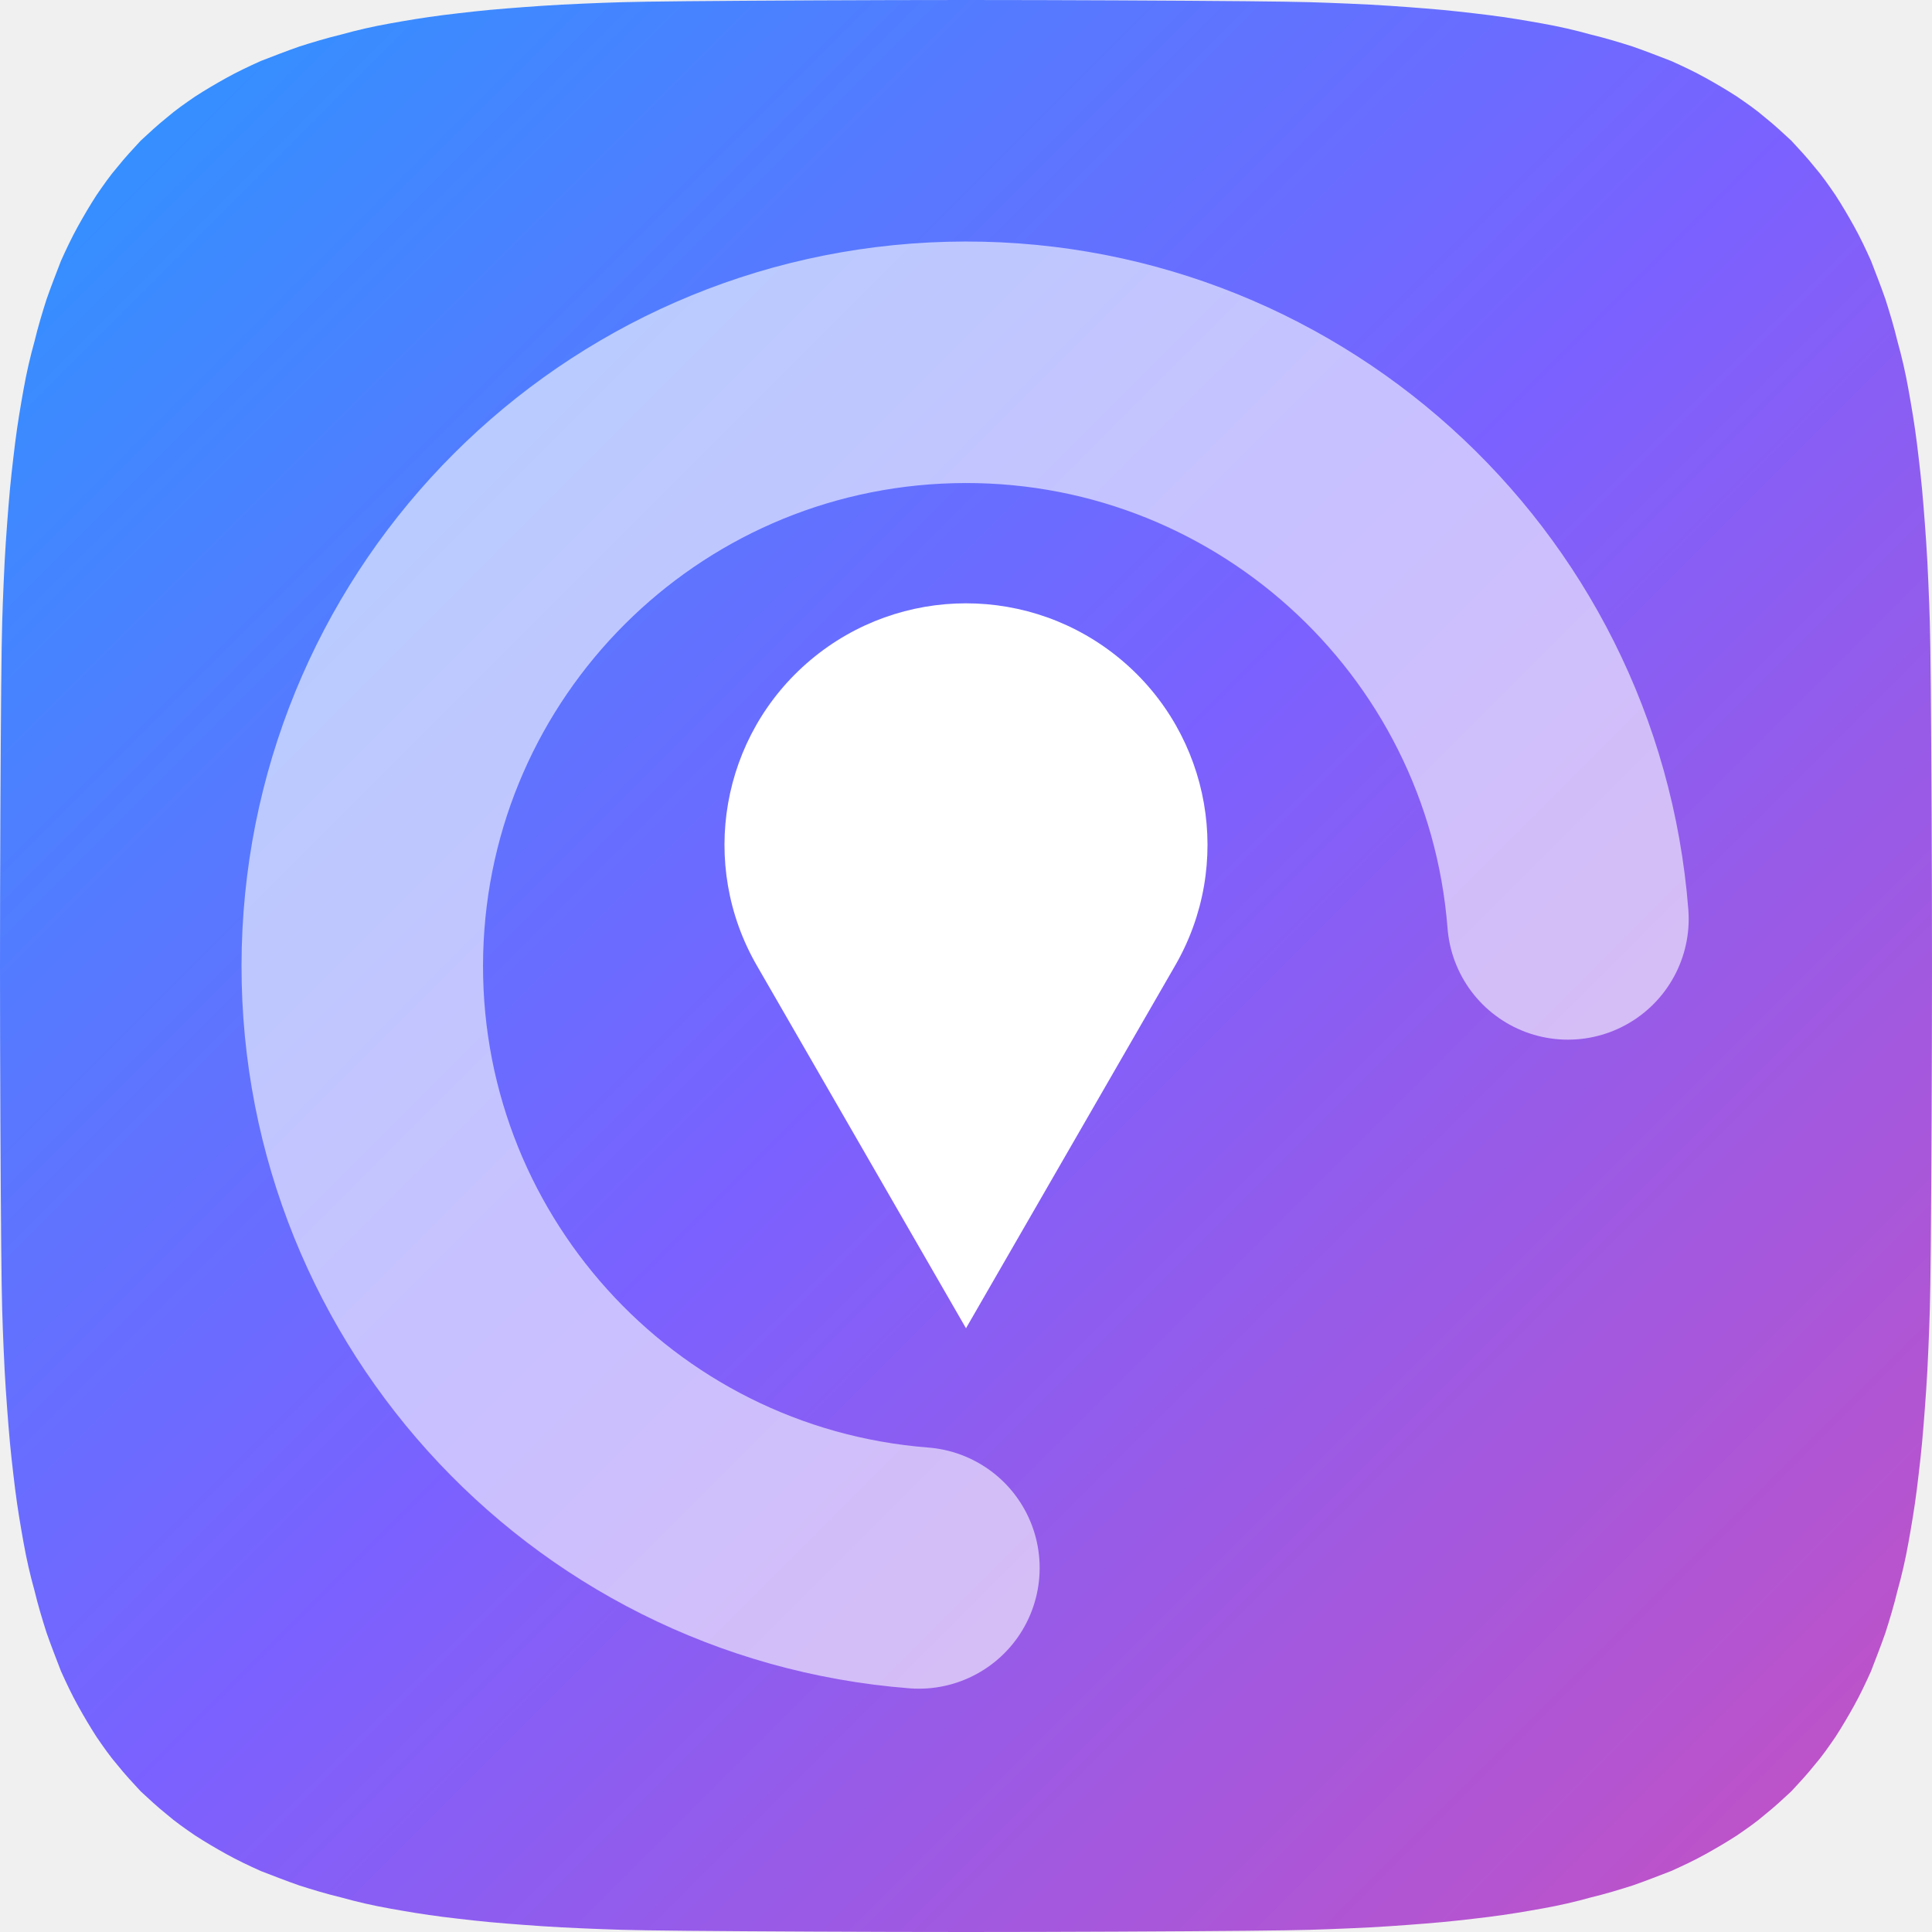
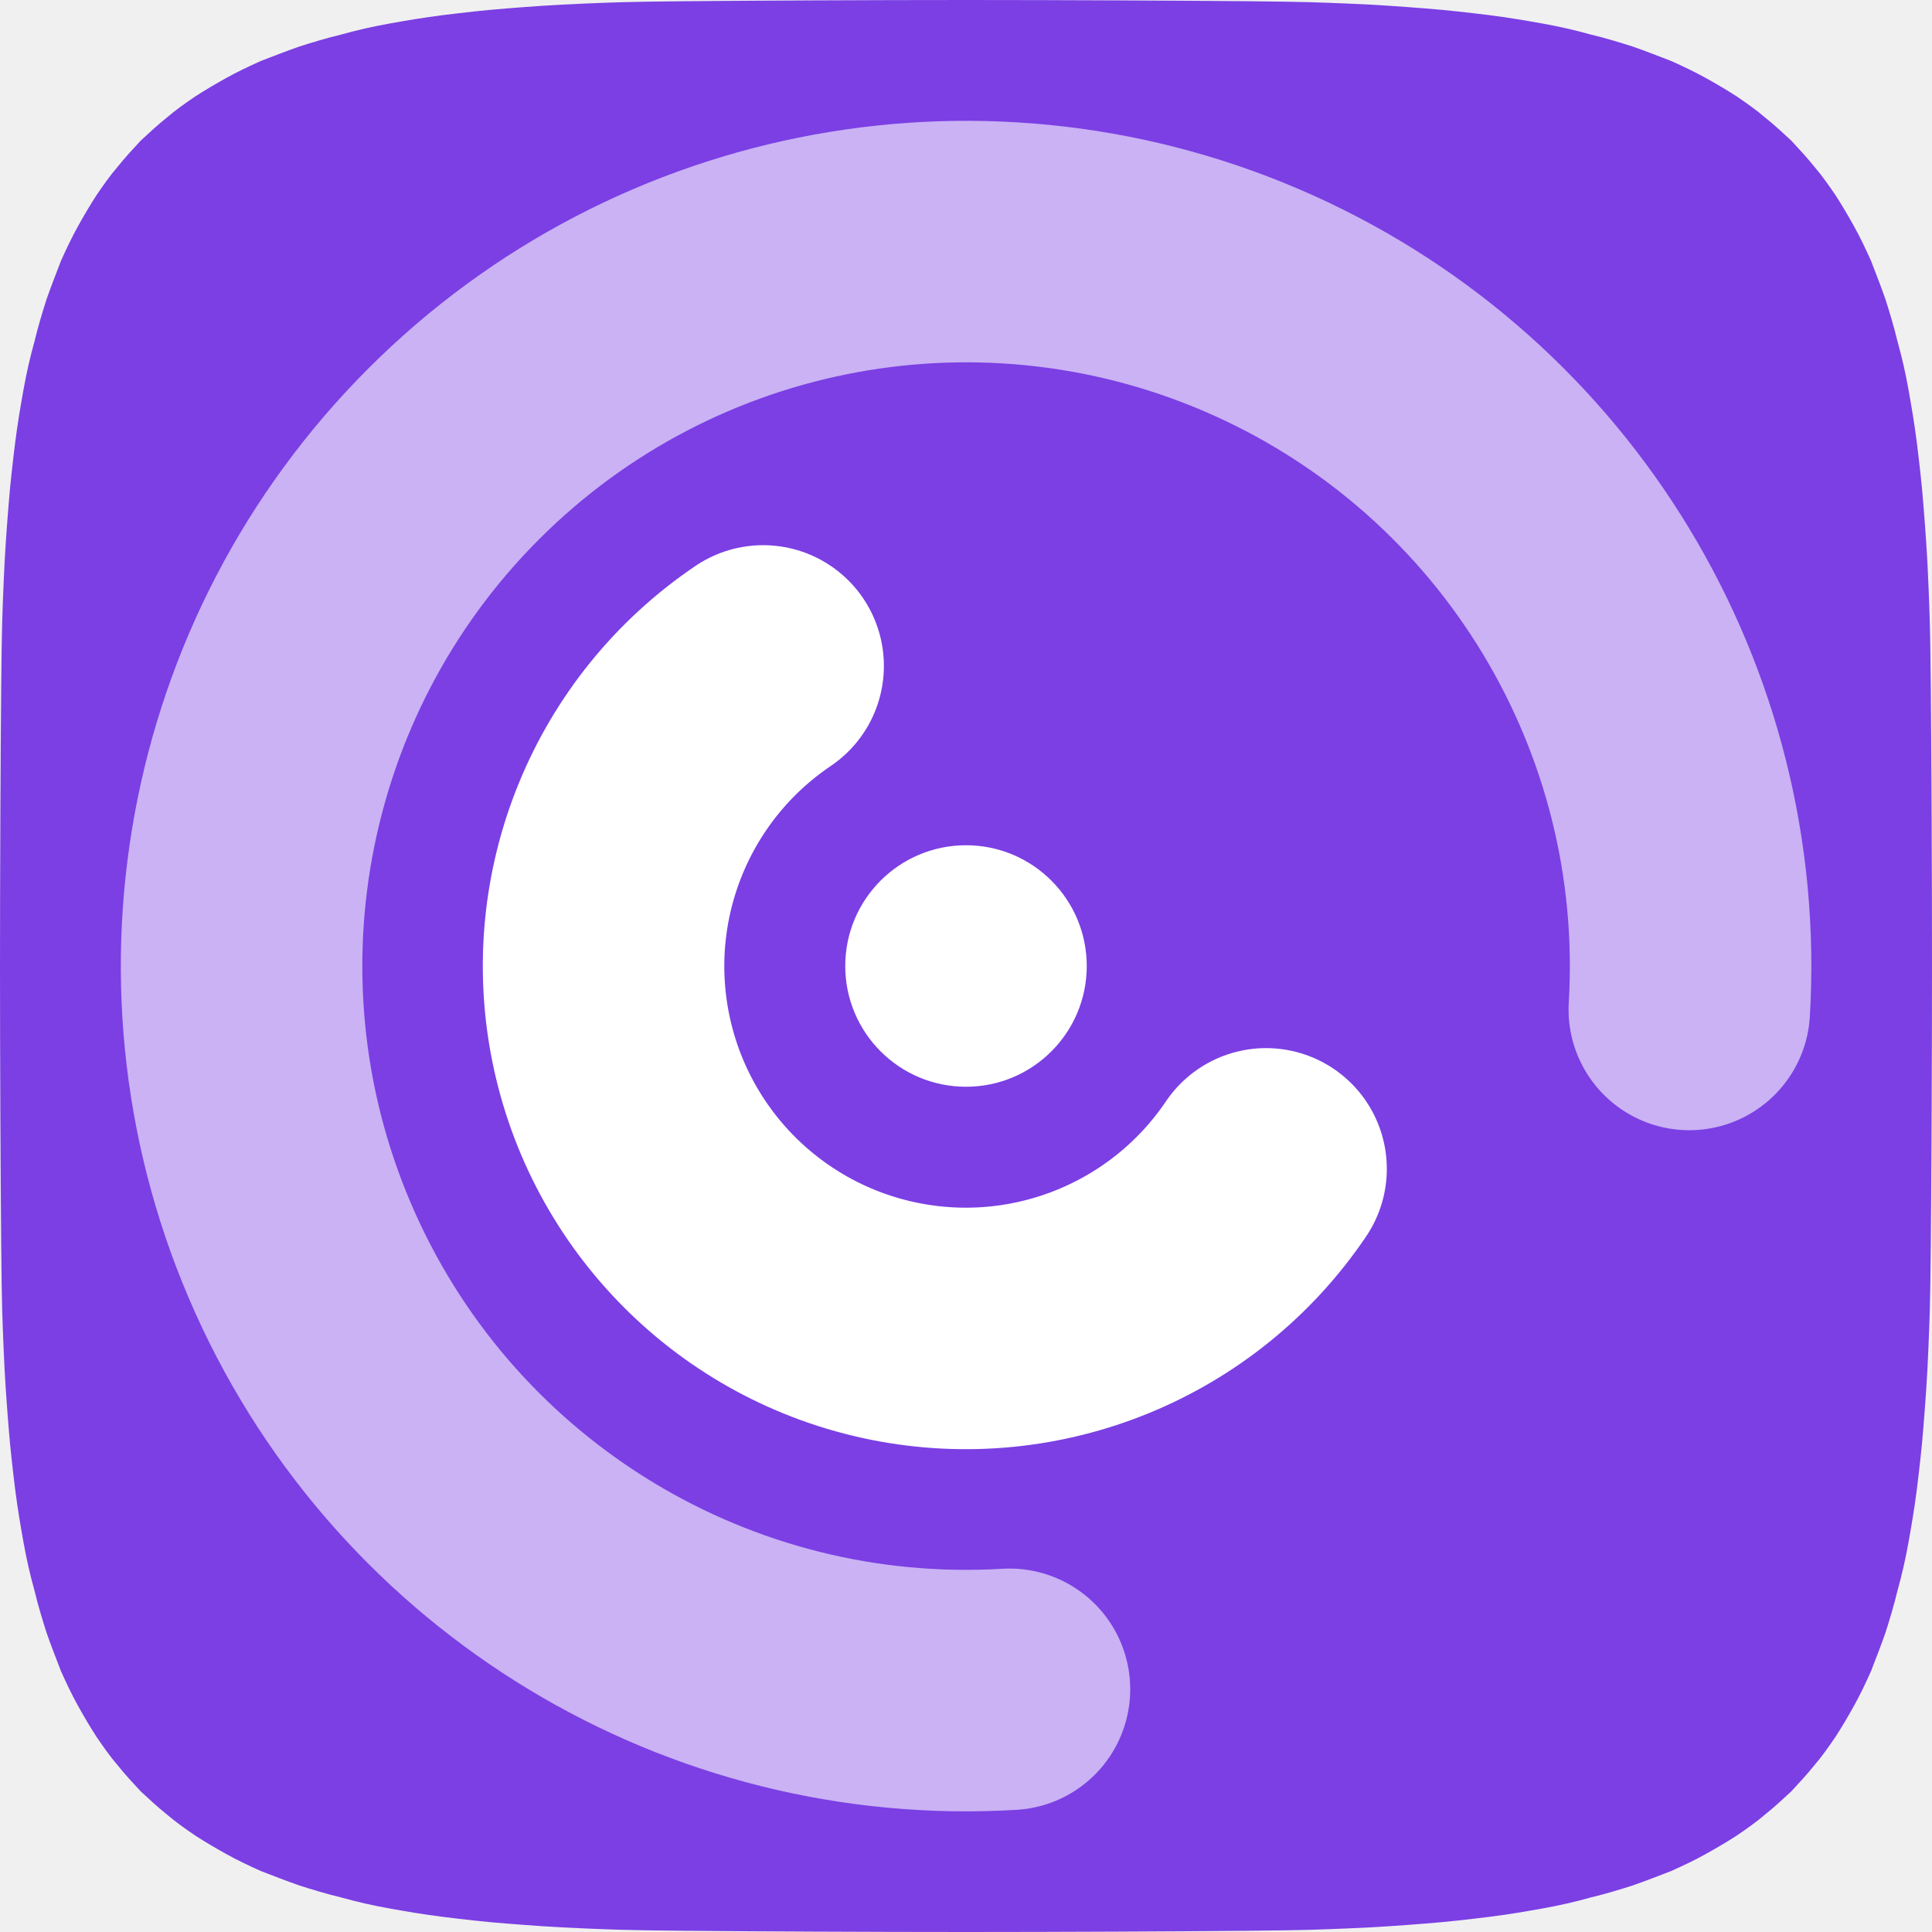
<svg xmlns="http://www.w3.org/2000/svg" viewBox="0 0 32 32" width="32" height="32">
-   <defs>
-     <linearGradient id="i-bg" x1="0" y1="0" x2="1" y2="1">
-       <stop offset="0" stop-color="#2997FF" />
-       <stop offset="0.5" stop-color="#7B61FF" />
-       <stop offset="1" stop-color="#C850C0" />
-     </linearGradient>
-   </defs>
-   <path d="M32 16C32 17.54 31.99 19.58 31.98 20.63C31.97 21.69 31.96 21.84 31.94 22.34C31.92 22.84 31.89 23.23 31.86 23.61C31.83 24 31.79 24.33 31.75 24.66C31.71 24.98 31.66 25.27 31.61 25.55C31.56 25.83 31.5 26.09 31.43 26.34C31.37 26.59 31.3 26.82 31.23 27.04C31.15 27.27 31.07 27.47 30.99 27.68C30.9 27.88 30.81 28.07 30.71 28.25C30.61 28.43 30.51 28.6 30.4 28.77C30.29 28.93 30.18 29.09 30.05 29.24C29.93 29.39 29.8 29.53 29.67 29.67C29.53 29.8 29.39 29.93 29.24 30.05C29.09 30.18 28.93 30.29 28.77 30.4C28.6 30.51 28.43 30.61 28.25 30.71C28.07 30.81 27.88 30.9 27.68 30.99C27.47 31.07 27.27 31.15 27.04 31.23C26.82 31.3 26.59 31.37 26.34 31.43C26.09 31.5 25.83 31.56 25.55 31.61C25.27 31.66 24.98 31.71 24.66 31.75C24.33 31.79 24 31.83 23.61 31.86C23.23 31.89 22.84 31.92 22.34 31.94C21.84 31.96 21.69 31.97 20.63 31.98C19.58 31.99 17.54 32 16 32C14.46 32 12.42 31.99 11.37 31.98C10.31 31.97 10.16 31.96 9.66 31.94C9.16 31.92 8.77 31.89 8.39 31.86C8 31.83 7.67 31.79 7.34 31.75C7.02 31.71 6.73 31.66 6.45 31.61C6.17 31.56 5.91 31.5 5.66 31.43C5.41 31.37 5.18 31.3 4.96 31.23C4.73 31.15 4.53 31.07 4.32 30.99C4.12 30.9 3.93 30.81 3.75 30.71C3.57 30.61 3.4 30.51 3.23 30.4C3.07 30.29 2.91 30.18 2.76 30.05C2.61 29.93 2.47 29.8 2.33 29.67C2.2 29.53 2.07 29.39 1.95 29.24C1.82 29.09 1.71 28.93 1.6 28.77C1.49 28.6 1.39 28.43 1.29 28.25C1.19 28.07 1.1 27.88 1.01 27.68C0.93 27.47 0.85 27.27 0.77 27.04C0.7 26.82 0.63 26.59 0.57 26.34C0.5 26.09 0.44 25.83 0.39 25.55C0.34 25.27 0.29 24.98 0.25 24.66C0.21 24.33 0.17 24 0.14 23.61C0.11 23.23 0.08 22.84 0.06 22.34C0.04 21.84 0.03 21.69 0.02 20.63C0.01 19.58 0 17.54 0 16C0 14.46 0.01 12.42 0.02 11.37C0.03 10.31 0.04 10.16 0.06 9.66C0.08 9.16 0.11 8.77 0.14 8.39C0.17 8 0.21 7.67 0.25 7.34C0.29 7.02 0.34 6.73 0.39 6.45C0.44 6.17 0.5 5.91 0.57 5.66C0.63 5.41 0.7 5.18 0.77 4.96C0.85 4.73 0.93 4.53 1.01 4.32C1.1 4.12 1.19 3.93 1.29 3.75C1.39 3.57 1.49 3.4 1.6 3.23C1.71 3.07 1.82 2.91 1.95 2.76C2.07 2.61 2.2 2.47 2.33 2.33C2.47 2.2 2.61 2.07 2.76 1.95C2.91 1.82 3.07 1.71 3.23 1.6C3.4 1.49 3.57 1.39 3.75 1.29C3.93 1.19 4.12 1.1 4.32 1.01C4.53 0.93 4.73 0.85 4.96 0.77C5.18 0.7 5.41 0.63 5.66 0.57C5.91 0.5 6.17 0.44 6.45 0.39C6.73 0.34 7.02 0.29 7.34 0.25C7.67 0.21 8 0.17 8.39 0.14C8.77 0.11 9.16 0.08 9.66 0.06C10.16 0.04 10.31 0.03 11.37 0.02C12.42 0.01 14.46 0 16 0C17.54 0 19.58 0.01 20.63 0.02C21.69 0.03 21.84 0.04 22.34 0.06C22.84 0.08 23.23 0.11 23.61 0.14C24 0.17 24.33 0.21 24.66 0.25C24.98 0.29 25.27 0.34 25.55 0.39C25.83 0.44 26.09 0.5 26.34 0.57C26.59 0.63 26.82 0.7 27.04 0.77C27.27 0.85 27.47 0.93 27.68 1.01C27.88 1.1 28.07 1.19 28.25 1.29C28.43 1.39 28.6 1.49 28.77 1.6C28.93 1.71 29.09 1.82 29.24 1.95C29.39 2.07 29.53 2.2 29.67 2.33C29.8 2.47 29.93 2.61 30.05 2.76C30.18 2.91 30.29 3.07 30.4 3.23C30.51 3.4 30.61 3.57 30.71 3.75C30.81 3.93 30.9 4.12 30.99 4.32C31.07 4.53 31.15 4.73 31.23 4.96C31.3 5.18 31.37 5.41 31.43 5.66C31.5 5.91 31.56 6.17 31.61 6.45C31.66 6.73 31.71 7.02 31.75 7.34C31.79 7.67 31.83 8 31.86 8.39C31.89 8.77 31.92 9.16 31.94 9.66C31.96 10.16 31.97 10.31 31.98 11.37C31.99 12.42 32 14.46 32 16Z" fill="url(#i-bg)" />
-   <path d="M15.22 25.97A10 10 0 1 1 25.97 15.22" fill="none" stroke="#fff" stroke-width="4" stroke-linecap="round" stroke-opacity="0.6" />
-   <path d="M12.54 16A4 4 0 1 1 19.46 16L16 22Z" fill="#fff" />
+   <path d="M32 16C32 17.54 31.99 19.58 31.98 20.63C31.97 21.69 31.96 21.84 31.94 22.34C31.92 22.84 31.89 23.23 31.86 23.61C31.83 24 31.79 24.33 31.75 24.66C31.71 24.98 31.66 25.27 31.61 25.55C31.56 25.83 31.5 26.09 31.43 26.34C31.37 26.59 31.3 26.82 31.23 27.04C31.15 27.27 31.07 27.47 30.99 27.68C30.9 27.88 30.81 28.07 30.71 28.25C30.61 28.43 30.51 28.6 30.4 28.77C30.29 28.93 30.18 29.09 30.05 29.24C29.93 29.39 29.8 29.53 29.67 29.67C29.53 29.8 29.39 29.93 29.24 30.05C29.09 30.18 28.93 30.29 28.77 30.4C28.6 30.51 28.43 30.61 28.25 30.71C28.07 30.81 27.88 30.9 27.68 30.99C27.47 31.07 27.27 31.15 27.04 31.23C26.82 31.3 26.59 31.37 26.34 31.43C26.09 31.5 25.83 31.56 25.55 31.61C25.27 31.66 24.98 31.71 24.66 31.75C24.33 31.79 24 31.83 23.61 31.86C23.23 31.89 22.84 31.92 22.34 31.94C21.84 31.96 21.69 31.97 20.63 31.98C19.58 31.99 17.54 32 16 32C14.46 32 12.42 31.99 11.37 31.98C10.31 31.97 10.16 31.96 9.66 31.94C9.16 31.92 8.77 31.89 8.39 31.86C8 31.83 7.67 31.79 7.34 31.75C7.02 31.71 6.73 31.66 6.45 31.61C6.17 31.56 5.91 31.5 5.66 31.43C5.41 31.37 5.18 31.3 4.96 31.23C4.73 31.15 4.53 31.07 4.32 30.99C4.12 30.9 3.93 30.81 3.75 30.71C3.57 30.61 3.4 30.51 3.23 30.4C3.07 30.29 2.91 30.18 2.76 30.05C2.61 29.93 2.47 29.8 2.33 29.67C2.2 29.53 2.07 29.39 1.95 29.24C1.82 29.09 1.71 28.93 1.6 28.77C1.49 28.6 1.39 28.43 1.29 28.25C1.19 28.07 1.1 27.88 1.01 27.68C0.93 27.47 0.85 27.27 0.77 27.04C0.7 26.82 0.63 26.59 0.57 26.34C0.5 26.09 0.44 25.83 0.39 25.55C0.34 25.27 0.29 24.98 0.25 24.66C0.21 24.33 0.17 24 0.14 23.61C0.11 23.23 0.08 22.84 0.06 22.34C0.04 21.84 0.03 21.69 0.02 20.63C0.01 19.58 0 17.54 0 16C0 14.46 0.01 12.42 0.02 11.37C0.03 10.31 0.04 10.16 0.06 9.66C0.08 9.16 0.11 8.77 0.14 8.39C0.17 8 0.21 7.67 0.25 7.34C0.29 7.02 0.34 6.73 0.39 6.45C0.44 6.17 0.5 5.91 0.57 5.66C0.63 5.41 0.7 5.18 0.77 4.96C0.85 4.73 0.93 4.53 1.01 4.32C1.1 4.12 1.19 3.93 1.29 3.75C1.39 3.57 1.49 3.4 1.6 3.23C1.71 3.07 1.82 2.91 1.95 2.76C2.07 2.61 2.2 2.47 2.33 2.33C2.47 2.2 2.61 2.07 2.76 1.95C2.91 1.82 3.07 1.71 3.23 1.6C3.4 1.49 3.57 1.39 3.75 1.29C3.93 1.19 4.12 1.1 4.32 1.01C4.53 0.93 4.73 0.85 4.96 0.77C5.18 0.7 5.41 0.63 5.66 0.57C5.91 0.5 6.17 0.44 6.45 0.39C6.73 0.34 7.02 0.29 7.34 0.25C7.67 0.21 8 0.17 8.39 0.14C8.77 0.11 9.16 0.08 9.66 0.06C10.16 0.04 10.31 0.03 11.37 0.02C12.42 0.01 14.46 0 16 0C17.54 0 19.58 0.01 20.63 0.02C21.69 0.03 21.84 0.04 22.34 0.06C22.84 0.08 23.23 0.11 23.61 0.14C24 0.17 24.33 0.21 24.66 0.25C24.98 0.29 25.27 0.34 25.55 0.39C25.83 0.44 26.09 0.5 26.34 0.57C26.59 0.63 26.82 0.7 27.04 0.77C27.27 0.85 27.47 0.93 27.68 1.01C27.88 1.1 28.07 1.19 28.25 1.29C28.43 1.39 28.6 1.49 28.77 1.6C28.93 1.71 29.09 1.82 29.24 1.95C29.39 2.07 29.53 2.2 29.67 2.33C29.8 2.47 29.93 2.61 30.05 2.76C30.18 2.91 30.29 3.07 30.4 3.23C30.51 3.4 30.61 3.57 30.71 3.75C30.81 3.93 30.9 4.12 30.99 4.32C31.07 4.53 31.15 4.73 31.23 4.96C31.3 5.18 31.37 5.41 31.43 5.66C31.5 5.91 31.56 6.17 31.61 6.45C31.66 6.73 31.71 7.02 31.75 7.34C31.79 7.67 31.83 8 31.86 8.39C31.89 8.77 31.92 9.16 31.94 9.66C31.96 10.16 31.97 10.31 31.98 11.37C31.99 12.42 32 14.46 32 16Z" fill="#7B3FE4" />
+   <path d="M16.72 27.98A12 12 0 1 1 27.98 16.72" fill="none" stroke="#CAB2F4" stroke-width="4" stroke-linecap="round" />
+   <path d="M20.97 19.36A6 6 0 1 1 12.64 11.03" fill="none" stroke="#FFFFFF" stroke-width="4" stroke-linecap="round" />
+   <circle cx="16" cy="16" r="2" fill="#FFFFFF" />
</svg>
